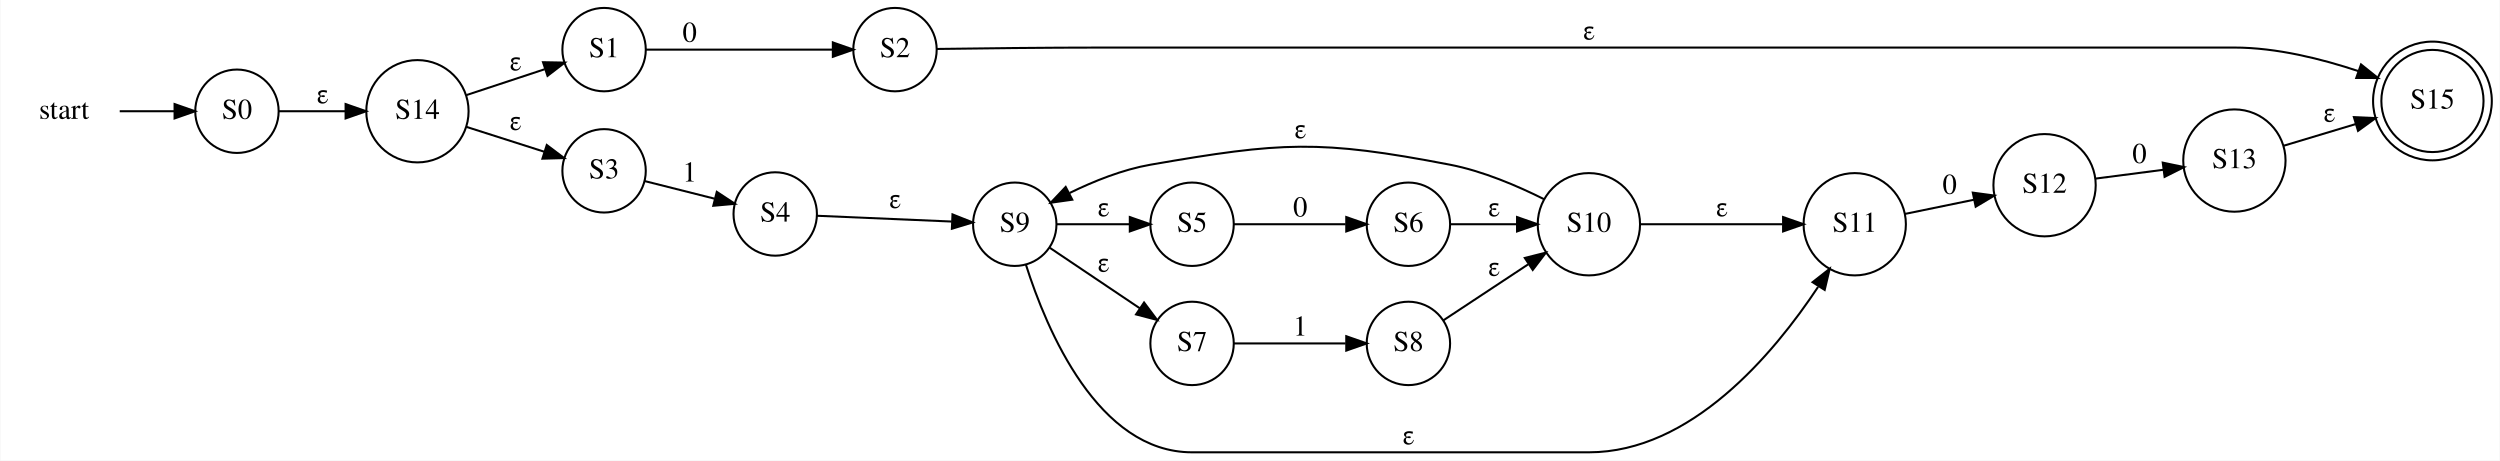
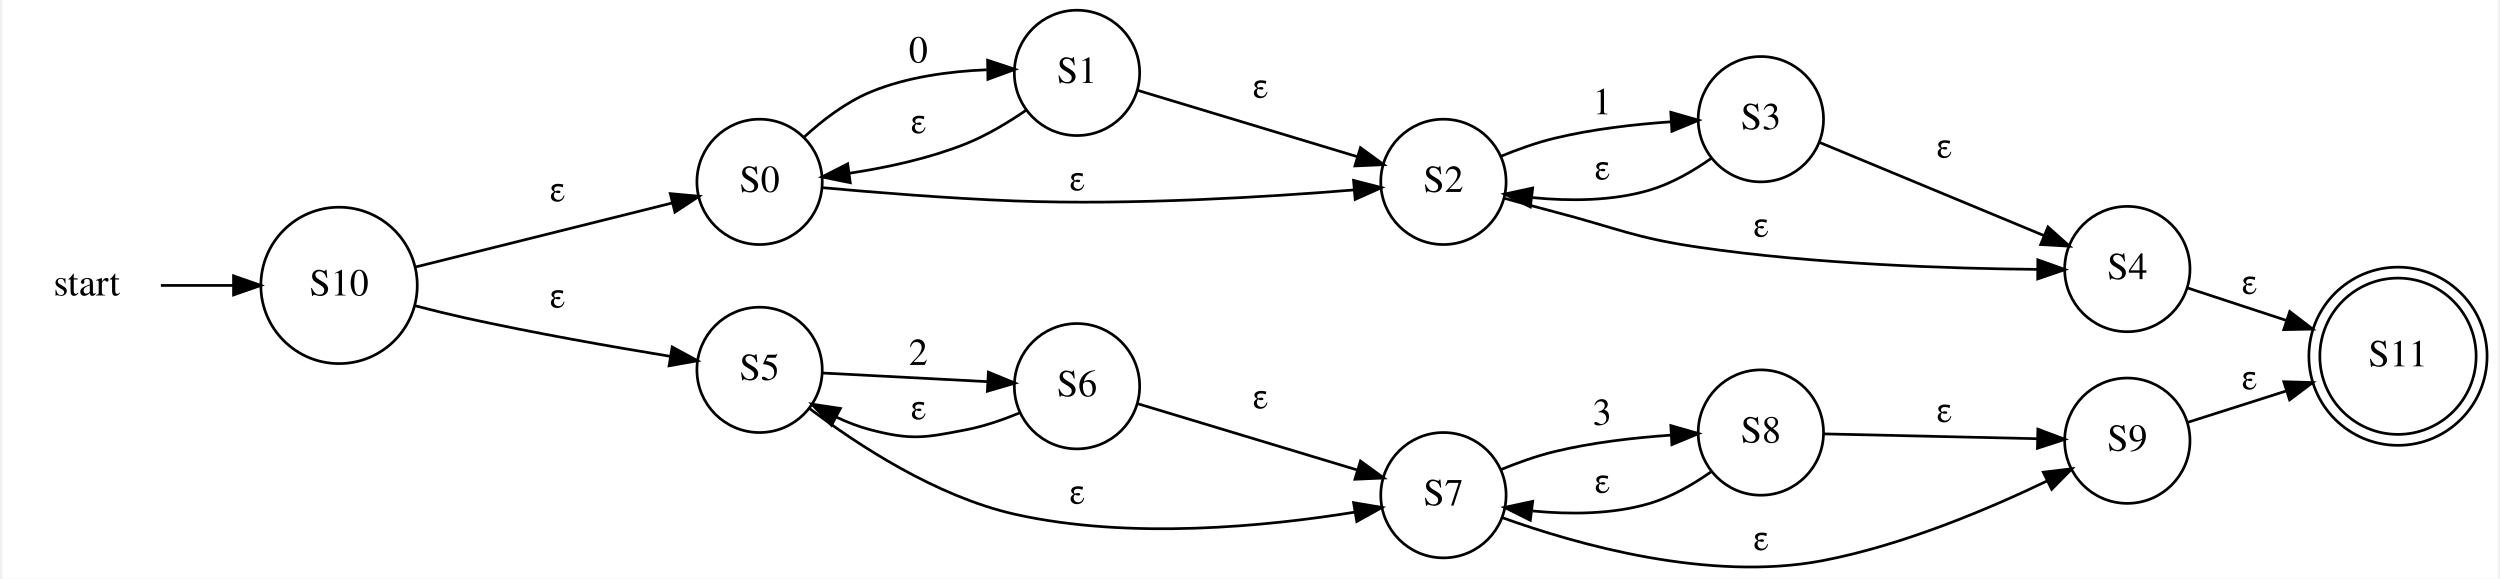
- <svg xmlns="http://www.w3.org/2000/svg" width="1216pt" height="224pt" viewBox="0.00 0.00 1216.45 224.15">
-   <g id="graph0" class="graph" transform="scale(1 1) rotate(0) translate(4 220.1482)">
-     <polygon fill="#ffffff" stroke="transparent" points="-4,4 -4,-220.148 1212.449,-220.148 1212.449,4 -4,4" />
+ <svg xmlns="http://www.w3.org/2000/svg" width="916pt" height="212pt" viewBox="0.00 0.00 915.87 212.36">
+   <g id="graph0" class="graph" transform="scale(1 1) rotate(0) translate(4 208.36)">
+     <polygon fill="white" stroke="transparent" points="-4,4 -4,-208.36 911.87,-208.36 911.87,4 -4,4" />
    <g id="node1" class="node">
-       <text text-anchor="middle" x="27" y="-162.3" font-family="Times,serif" font-size="14.00" fill="#000000">start</text>
+       <text text-anchor="middle" x="27" y="-99.91" font-family="Times,serif" font-size="14.00">start</text>
+     </g>
+     <g id="node13" class="node">
+       <ellipse fill="none" stroke="black" cx="119.6" cy="-103.61" rx="28.7" ry="28.7" />
+       <text text-anchor="middle" x="119.6" y="-99.91" font-family="Times,serif" font-size="14.00">S10</text>
+     </g>
+     <g id="edge19" class="edge">
+       <path fill="none" stroke="black" d="M54.2,-103.61C62.47,-103.61 71.77,-103.61 80.68,-103.61" />
+       <polygon fill="black" stroke="black" points="80.87,-107.11 90.87,-103.61 80.87,-100.11 80.87,-107.11" />
    </g>
    <g id="node2" class="node">
-       <ellipse fill="none" stroke="#000000" cx="111.148" cy="-166" rx="20.297" ry="20.297" />
-       <text text-anchor="middle" x="111.148" y="-162.3" font-family="Times,serif" font-size="14.00" fill="#000000">S0</text>
+       <ellipse fill="none" stroke="black" cx="273.94" cy="-141.61" rx="23" ry="23" />
+       <text text-anchor="middle" x="273.94" y="-137.91" font-family="Times,serif" font-size="14.00">S0</text>
+     </g>
+     <g id="node3" class="node">
+       <ellipse fill="none" stroke="black" cx="390.44" cy="-181.61" rx="23" ry="23" />
+       <text text-anchor="middle" x="390.44" y="-177.91" font-family="Times,serif" font-size="14.00">S1</text>
    </g>
    <g id="edge1" class="edge">
-       <path fill="none" stroke="#000000" d="M54.088,-166C62.559,-166 71.963,-166 80.651,-166" />
-       <polygon fill="#000000" stroke="#000000" points="80.785,-169.5 90.785,-166 80.785,-162.5 80.785,-169.5" />
+       <path fill="none" stroke="black" d="M290.09,-157.88C296.96,-164.21 305.58,-170.83 314.69,-174.61 327.99,-180.13 343.73,-182.19 357.33,-182.75" />
+       <polygon fill="black" stroke="black" points="357.63,-186.25 367.69,-182.91 357.74,-179.25 357.63,-186.25" />
+       <text text-anchor="middle" x="332.19" y="-185.41" font-family="Times,serif" font-size="14.00">0</text>
    </g>
-     <g id="node3" class="node">
-       <ellipse fill="none" stroke="#000000" cx="198.994" cy="-166" rx="24.897" ry="24.897" />
-       <text text-anchor="middle" x="198.994" y="-162.3" font-family="Times,serif" font-size="14.00" fill="#000000">S14</text>
+     <g id="node4" class="node">
+       <ellipse fill="none" stroke="black" cx="524.93" cy="-141.61" rx="23" ry="23" />
+       <text text-anchor="middle" x="524.93" y="-137.91" font-family="Times,serif" font-size="14.00">S2</text>
    </g>
    <g id="edge2" class="edge">
-       <path fill="none" stroke="#000000" d="M131.523,-166C141.125,-166 152.859,-166 163.833,-166" />
-       <polygon fill="#000000" stroke="#000000" points="164.027,-169.5 174.027,-166 164.027,-162.5 164.027,-169.5" />
-       <text text-anchor="middle" x="152.796" y="-169.8" font-family="Times,serif" font-size="14.00" fill="#000000">ε</text>
+       <path fill="none" stroke="black" d="M296.66,-139.51C315.43,-137.8 343.32,-135.53 367.69,-134.61 410.84,-132.99 460.67,-136.08 492.23,-138.66" />
+       <polygon fill="black" stroke="black" points="491.94,-142.15 502.2,-139.51 492.53,-135.17 491.94,-142.15" />
+       <text text-anchor="middle" x="390.44" y="-138.41" font-family="Times,serif" font-size="14.00">ε     </text>
    </g>
-     <g id="node4" class="node">
-       <ellipse fill="none" stroke="#000000" cx="289.84" cy="-196" rx="20.297" ry="20.297" />
-       <text text-anchor="middle" x="289.84" y="-192.3" font-family="Times,serif" font-size="14.00" fill="#000000">S1</text>
+     <g id="edge3" class="edge">
+       <path fill="none" stroke="black" d="M372.06,-168.11C365.39,-163.52 357.49,-158.75 349.69,-155.61 336.26,-150.21 320.61,-146.87 307.12,-144.81" />
+       <polygon fill="black" stroke="black" points="307.22,-141.3 296.84,-143.42 306.28,-148.23 307.22,-141.3" />
+       <text text-anchor="middle" x="332.19" y="-159.41" font-family="Times,serif" font-size="14.00">ε   </text>
    </g>
-     <g id="edge19" class="edge">
-       <path fill="none" stroke="#000000" d="M222.863,-173.882C234.527,-177.734 248.66,-182.401 260.931,-186.453" />
-       <polygon fill="#000000" stroke="#000000" points="260.113,-189.869 270.706,-189.681 262.308,-183.222 260.113,-189.869" />
-       <text text-anchor="middle" x="246.692" y="-185.8" font-family="Times,serif" font-size="14.00" fill="#000000">ε</text>
+     <g id="edge4" class="edge">
+       <path fill="none" stroke="black" d="M412.43,-175.28C434.24,-168.69 468.57,-158.33 493.38,-150.84" />
+       <polygon fill="black" stroke="black" points="494.48,-154.16 503.04,-147.92 492.45,-147.46 494.48,-154.16" />
+       <text text-anchor="middle" x="457.69" y="-172.41" font-family="Times,serif" font-size="14.00">ε    </text>
+     </g>
+     <g id="node5" class="node">
+       <ellipse fill="none" stroke="black" cx="641.43" cy="-164.61" rx="23" ry="23" />
+       <text text-anchor="middle" x="641.43" y="-160.91" font-family="Times,serif" font-size="14.00">S3</text>
+     </g>
+     <g id="edge5" class="edge">
+       <path fill="none" stroke="black" d="M545.78,-150.91C552.03,-153.48 559.03,-156 565.68,-157.61 579.48,-160.96 595.06,-162.73 608.41,-163.65" />
+       <polygon fill="black" stroke="black" points="608.39,-167.15 618.57,-164.23 608.78,-160.17 608.39,-167.15" />
+       <text text-anchor="middle" x="583.18" y="-166.41" font-family="Times,serif" font-size="14.00">1</text>
+     </g>
+     <g id="node6" class="node">
+       <ellipse fill="none" stroke="black" cx="775.93" cy="-109.61" rx="23" ry="23" />
+       <text text-anchor="middle" x="775.93" y="-105.91" font-family="Times,serif" font-size="14.00">S4</text>
+     </g>
+     <g id="edge6" class="edge">
+       <path fill="none" stroke="black" d="M546.94,-135.67C552.98,-134 559.59,-132.2 565.68,-130.61 589.15,-124.49 594.69,-121.14 618.68,-117.61 661.42,-111.34 711.35,-109.77 743.05,-109.49" />
+       <polygon fill="black" stroke="black" points="743.08,-112.99 753.06,-109.43 743.04,-105.99 743.08,-112.99" />
+       <text text-anchor="middle" x="641.43" y="-121.41" font-family="Times,serif" font-size="14.00">ε     </text>
+     </g>
+     <g id="edge7" class="edge">
+       <path fill="none" stroke="black" d="M623.34,-150.32C616.69,-145.63 608.74,-141.02 600.68,-138.61 586.93,-134.52 571.13,-134.51 557.61,-135.83" />
+       <polygon fill="black" stroke="black" points="556.82,-132.41 547.34,-137.13 557.69,-139.35 556.82,-132.41" />
+       <text text-anchor="middle" x="583.18" y="-142.41" font-family="Times,serif" font-size="14.00">ε   </text>
+     </g>
+     <g id="edge8" class="edge">
+       <path fill="none" stroke="black" d="M662.84,-156.14C684.89,-146.99 720.21,-132.33 745.31,-121.91" />
+       <polygon fill="black" stroke="black" points="746.81,-125.07 754.71,-118.01 744.13,-118.61 746.81,-125.07" />
+       <text text-anchor="middle" x="708.68" y="-150.41" font-family="Times,serif" font-size="14.00">ε    </text>
    </g>
    <g id="node7" class="node">
-       <ellipse fill="none" stroke="#000000" cx="289.84" cy="-137" rx="20.297" ry="20.297" />
-       <text text-anchor="middle" x="289.84" y="-133.3" font-family="Times,serif" font-size="14.00" fill="#000000">S3</text>
+       <ellipse fill="none" stroke="black" cx="875.27" cy="-77.61" rx="28.68" ry="28.68" />
+       <ellipse fill="none" stroke="black" cx="875.27" cy="-77.61" rx="32.7" ry="32.7" />
+       <text text-anchor="middle" x="875.27" y="-73.91" font-family="Times,serif" font-size="14.00">S11</text>
+     </g>
+     <g id="edge9" class="edge">
+       <path fill="none" stroke="black" d="M798.05,-102.67C808.64,-99.19 821.82,-94.86 834.23,-90.78" />
+       <polygon fill="black" stroke="black" points="835.55,-94.03 843.96,-87.58 833.36,-87.38 835.55,-94.03" />
+       <text text-anchor="middle" x="820.67" y="-100.41" font-family="Times,serif" font-size="14.00">ε</text>
+     </g>
+     <g id="node8" class="node">
+       <ellipse fill="none" stroke="black" cx="273.94" cy="-72.61" rx="23" ry="23" />
+       <text text-anchor="middle" x="273.94" y="-68.91" font-family="Times,serif" font-size="14.00">S5</text>
+     </g>
+     <g id="node9" class="node">
+       <ellipse fill="none" stroke="black" cx="390.44" cy="-66.61" rx="23" ry="23" />
+       <text text-anchor="middle" x="390.44" y="-62.91" font-family="Times,serif" font-size="14.00">S6</text>
+     </g>
+     <g id="edge10" class="edge">
+       <path fill="none" stroke="black" d="M296.75,-71.47C313.94,-70.57 338.16,-69.3 357.53,-68.29" />
+       <polygon fill="black" stroke="black" points="357.91,-71.77 367.71,-67.75 357.55,-64.78 357.91,-71.77" />
+       <text text-anchor="middle" x="332.19" y="-74.41" font-family="Times,serif" font-size="14.00">2</text>
+     </g>
+     <g id="node10" class="node">
+       <ellipse fill="none" stroke="black" cx="524.93" cy="-26.61" rx="23" ry="23" />
+       <text text-anchor="middle" x="524.93" y="-22.91" font-family="Times,serif" font-size="14.00">S7</text>
+     </g>
+     <g id="edge11" class="edge">
+       <path fill="none" stroke="black" d="M292.07,-58.58C309.74,-45.18 338.74,-26.1 367.69,-19.61 410.06,-10.12 460.47,-15.22 492.34,-20.38" />
+       <polygon fill="black" stroke="black" points="491.95,-23.87 502.39,-22.12 493.13,-16.97 491.95,-23.87" />
+       <text text-anchor="middle" x="390.44" y="-23.41" font-family="Times,serif" font-size="14.00">ε        </text>
+     </g>
+     <g id="edge12" class="edge">
+       <path fill="none" stroke="black" d="M369.67,-56.93C363.43,-54.35 356.41,-51.92 349.69,-50.61 334.42,-47.66 329.75,-46.72 314.69,-50.61 310.48,-51.7 306.24,-53.34 302.18,-55.24" />
+       <polygon fill="black" stroke="black" points="300.33,-52.26 293.12,-60.03 303.6,-58.45 300.33,-52.26" />
+       <text text-anchor="middle" x="332.19" y="-54.41" font-family="Times,serif" font-size="14.00">   ε   </text>
+     </g>
+     <g id="edge13" class="edge">
+       <path fill="none" stroke="black" d="M412.43,-60.28C434.24,-53.69 468.57,-43.33 493.38,-35.84" />
+       <polygon fill="black" stroke="black" points="494.48,-39.16 503.04,-32.92 492.45,-32.46 494.48,-39.16" />
+       <text text-anchor="middle" x="457.69" y="-58.41" font-family="Times,serif" font-size="14.00">     ε     </text>
+     </g>
+     <g id="node11" class="node">
+       <ellipse fill="none" stroke="black" cx="641.43" cy="-49.61" rx="23" ry="23" />
+       <text text-anchor="middle" x="641.43" y="-45.91" font-family="Times,serif" font-size="14.00">S8</text>
+     </g>
+     <g id="edge14" class="edge">
+       <path fill="none" stroke="black" d="M545.78,-35.91C552.03,-38.48 559.03,-41 565.68,-42.61 579.48,-45.96 595.06,-47.73 608.41,-48.65" />
+       <polygon fill="black" stroke="black" points="608.39,-52.15 618.57,-49.23 608.78,-45.17 608.39,-52.15" />
+       <text text-anchor="middle" x="583.18" y="-52.41" font-family="Times,serif" font-size="14.00">3</text>
+     </g>
+     <g id="node12" class="node">
+       <ellipse fill="none" stroke="black" cx="775.93" cy="-46.61" rx="23" ry="23" />
+       <text text-anchor="middle" x="775.93" y="-42.91" font-family="Times,serif" font-size="14.00">S9</text>
+     </g>
+     <g id="edge15" class="edge">
+       <path fill="none" stroke="black" d="M546.59,-18.35C573.64,-8.6 622.55,5.35 664.18,-2.61 693.39,-8.2 724.71,-21.39 746.56,-31.87" />
+       <polygon fill="black" stroke="black" points="745.09,-35.05 755.6,-36.32 748.17,-28.77 745.09,-35.05" />
+       <text text-anchor="middle" x="641.43" y="-6.41" font-family="Times,serif" font-size="14.00">ε        </text>
+     </g>
+     <g id="edge16" class="edge">
+       <path fill="none" stroke="black" d="M623.34,-35.32C616.69,-30.63 608.74,-26.02 600.68,-23.61 586.93,-19.52 571.13,-19.51 557.61,-20.83" />
+       <polygon fill="black" stroke="black" points="556.82,-17.41 547.34,-22.13 557.69,-24.35 556.82,-17.41" />
+       <text text-anchor="middle" x="583.18" y="-27.41" font-family="Times,serif" font-size="14.00">   ε   </text>
+     </g>
+     <g id="edge17" class="edge">
+       <path fill="none" stroke="black" d="M664.31,-49.12C685.69,-48.63 718.49,-47.89 742.83,-47.34" />
+       <polygon fill="black" stroke="black" points="743.1,-50.84 753.02,-47.11 742.94,-43.84 743.1,-50.84" />
+       <text text-anchor="middle" x="708.68" y="-53.41" font-family="Times,serif" font-size="14.00">     ε     </text>
+     </g>
+     <g id="edge18" class="edge">
+       <path fill="none" stroke="black" d="M798.05,-53.34C808.64,-56.71 821.82,-60.91 834.23,-64.86" />
+       <polygon fill="black" stroke="black" points="833.36,-68.26 843.96,-67.96 835.49,-61.59 833.36,-68.26" />
+       <text text-anchor="middle" x="820.67" y="-65.41" font-family="Times,serif" font-size="14.00">ε</text>
    </g>
    <g id="edge20" class="edge">
-       <path fill="none" stroke="#000000" d="M222.863,-158.381C234.445,-154.683 248.461,-150.209 260.671,-146.311" />
-       <polygon fill="#000000" stroke="#000000" points="261.949,-149.578 270.411,-143.202 259.82,-142.909 261.949,-149.578" />
-       <text text-anchor="middle" x="246.692" y="-156.8" font-family="Times,serif" font-size="14.00" fill="#000000">ε </text>
+       <path fill="none" stroke="black" d="M147.48,-110.32C173.84,-116.89 214,-126.91 241.75,-133.83" />
+       <polygon fill="black" stroke="black" points="241.17,-137.3 251.72,-136.32 242.87,-130.5 241.17,-137.3" />
+       <text text-anchor="middle" x="199.69" y="-134.41" font-family="Times,serif" font-size="14.00">     ε     </text>
    </g>
-     <g id="node5" class="node">
-       <ellipse fill="none" stroke="#000000" cx="431.433" cy="-196" rx="20.297" ry="20.297" />
-       <text text-anchor="middle" x="431.433" y="-192.3" font-family="Times,serif" font-size="14.00" fill="#000000">S2</text>
-     </g>
-     <g id="edge3" class="edge">
-       <path fill="none" stroke="#000000" d="M310.127,-196C333.889,-196 373.493,-196 400.955,-196" />
-       <polygon fill="#000000" stroke="#000000" points="401.184,-199.5 411.184,-196 401.184,-192.5 401.184,-199.5" />
-       <text text-anchor="middle" x="331.488" y="-199.8" font-family="Times,serif" font-size="14.00" fill="#000000">0</text>
-     </g>
-     <g id="node6" class="node">
-       <ellipse fill="none" stroke="#000000" cx="1179.751" cy="-171" rx="24.869" ry="24.869" />
-       <ellipse fill="none" stroke="#000000" cx="1179.751" cy="-171" rx="28.897" ry="28.897" />
-       <text text-anchor="middle" x="1179.751" y="-167.3" font-family="Times,serif" font-size="14.00" fill="#000000">S15</text>
-     </g>
-     <g id="edge4" class="edge">
-       <path fill="none" stroke="#000000" d="M451.642,-196.316C472.116,-196.609 504.697,-197 532.878,-197 532.878,-197 532.878,-197 1083.355,-197 1103.83,-197 1125.934,-191.464 1143.804,-185.501" />
-       <polygon fill="#000000" stroke="#000000" points="1144.986,-188.796 1153.258,-182.177 1142.664,-182.192 1144.986,-188.796" />
-       <text text-anchor="middle" x="769.168" y="-200.8" font-family="Times,serif" font-size="14.00" fill="#000000">ε</text>
-     </g>
-     <g id="node8" class="node">
-       <ellipse fill="none" stroke="#000000" cx="373.137" cy="-116" rx="20.297" ry="20.297" />
-       <text text-anchor="middle" x="373.137" y="-112.3" font-family="Times,serif" font-size="14.00" fill="#000000">S4</text>
-     </g>
-     <g id="edge5" class="edge">
-       <path fill="none" stroke="#000000" d="M309.58,-132.023C319.746,-129.46 332.347,-126.284 343.641,-123.436" />
-       <polygon fill="#000000" stroke="#000000" points="344.697,-126.779 353.538,-120.941 342.986,-119.992 344.697,-126.779" />
-       <text text-anchor="middle" x="331.488" y="-131.8" font-family="Times,serif" font-size="14.00" fill="#000000">1</text>
-     </g>
-     <g id="node9" class="node">
-       <ellipse fill="none" stroke="#000000" cx="489.729" cy="-111" rx="20.297" ry="20.297" />
-       <text text-anchor="middle" x="489.729" y="-107.3" font-family="Times,serif" font-size="14.00" fill="#000000">S9</text>
-     </g>
-     <g id="edge6" class="edge">
-       <path fill="none" stroke="#000000" d="M393.446,-115.129C411.558,-114.352 438.335,-113.204 459.056,-112.315" />
-       <polygon fill="#000000" stroke="#000000" points="459.421,-115.803 469.262,-111.878 459.121,-108.809 459.421,-115.803" />
-       <text text-anchor="middle" x="431.433" y="-118.8" font-family="Times,serif" font-size="14.00" fill="#000000">ε</text>
-     </g>
-     <g id="node10" class="node">
-       <ellipse fill="none" stroke="#000000" cx="576.026" cy="-111" rx="20.297" ry="20.297" />
-       <text text-anchor="middle" x="576.026" y="-107.3" font-family="Times,serif" font-size="14.00" fill="#000000">S5</text>
-     </g>
-     <g id="edge11" class="edge">
-       <path fill="none" stroke="#000000" d="M510.181,-111C520.713,-111 533.767,-111 545.468,-111" />
-       <polygon fill="#000000" stroke="#000000" points="545.722,-114.5 555.722,-111 545.722,-107.5 545.722,-114.5" />
-       <text text-anchor="middle" x="532.878" y="-114.8" font-family="Times,serif" font-size="14.00" fill="#000000">ε</text>
-     </g>
-     <g id="node13" class="node">
-       <ellipse fill="none" stroke="#000000" cx="576.026" cy="-53" rx="20.297" ry="20.297" />
-       <text text-anchor="middle" x="576.026" y="-49.3" font-family="Times,serif" font-size="14.00" fill="#000000">S7</text>
-     </g>
-     <g id="edge12" class="edge">
-       <path fill="none" stroke="#000000" d="M506.779,-99.541C519.308,-91.121 536.539,-79.54 550.678,-70.037" />
-       <polygon fill="#000000" stroke="#000000" points="552.665,-72.918 559.012,-64.435 548.76,-67.109 552.665,-72.918" />
-       <text text-anchor="middle" x="532.878" y="-87.8" font-family="Times,serif" font-size="14.00" fill="#000000">ε </text>
-     </g>
-     <g id="node15" class="node">
-       <ellipse fill="none" stroke="#000000" cx="898.564" cy="-111" rx="24.897" ry="24.897" />
-       <text text-anchor="middle" x="898.564" y="-107.3" font-family="Times,serif" font-size="14.00" fill="#000000">S11</text>
-     </g>
-     <g id="edge13" class="edge">
-       <path fill="none" stroke="#000000" d="M495.128,-91.411C505.24,-59.545 530.258,0 576.026,0 576.026,0 576.026,0 769.168,0 818.813,0 858.951,-47.65 880.728,-80.51" />
-       <polygon fill="#000000" stroke="#000000" points="878.037,-82.799 886.376,-89.335 883.933,-79.025 878.037,-82.799" />
-       <text text-anchor="middle" x="681.322" y="-3.8" font-family="Times,serif" font-size="14.00" fill="#000000">ε        </text>
-     </g>
-     <g id="node11" class="node">
-       <ellipse fill="none" stroke="#000000" cx="681.322" cy="-111" rx="20.297" ry="20.297" />
-       <text text-anchor="middle" x="681.322" y="-107.3" font-family="Times,serif" font-size="14.00" fill="#000000">S6</text>
-     </g>
-     <g id="edge7" class="edge">
-       <path fill="none" stroke="#000000" d="M596.328,-111C611.769,-111 633.27,-111 650.783,-111" />
-       <polygon fill="#000000" stroke="#000000" points="651.082,-114.5 661.082,-111 651.082,-107.5 651.082,-114.5" />
-       <text text-anchor="middle" x="628.674" y="-114.8" font-family="Times,serif" font-size="14.00" fill="#000000">0</text>
-     </g>
-     <g id="node12" class="node">
-       <ellipse fill="none" stroke="#000000" cx="769.168" cy="-111" rx="24.897" ry="24.897" />
-       <text text-anchor="middle" x="769.168" y="-107.3" font-family="Times,serif" font-size="14.00" fill="#000000">S10</text>
-     </g>
-     <g id="edge8" class="edge">
-       <path fill="none" stroke="#000000" d="M701.697,-111C711.299,-111 723.034,-111 734.007,-111" />
-       <polygon fill="#000000" stroke="#000000" points="734.201,-114.5 744.201,-111 734.201,-107.5 734.201,-114.5" />
-       <text text-anchor="middle" x="722.971" y="-114.8" font-family="Times,serif" font-size="14.00" fill="#000000">ε</text>
-     </g>
-     <g id="edge14" class="edge">
-       <path fill="none" stroke="#000000" d="M747.373,-123.179C734.466,-129.655 717.542,-136.905 701.471,-140 637.93,-152.237 619.636,-151.044 555.878,-140 542.268,-137.643 528.123,-131.944 516.423,-126.217" />
-       <polygon fill="#000000" stroke="#000000" points="517.727,-122.951 507.236,-121.472 514.514,-129.171 517.727,-122.951" />
-       <text text-anchor="middle" x="628.674" y="-152.8" font-family="Times,serif" font-size="14.00" fill="#000000">   ε   </text>
-     </g>
-     <g id="edge15" class="edge">
-       <path fill="none" stroke="#000000" d="M794.117,-111C813.808,-111 841.519,-111 863.45,-111" />
-       <polygon fill="#000000" stroke="#000000" points="863.692,-114.5 873.692,-111 863.692,-107.5 863.692,-114.5" />
-       <text text-anchor="middle" x="833.866" y="-114.8" font-family="Times,serif" font-size="14.00" fill="#000000">     ε     </text>
-     </g>
-     <g id="node14" class="node">
-       <ellipse fill="none" stroke="#000000" cx="681.322" cy="-53" rx="20.297" ry="20.297" />
-       <text text-anchor="middle" x="681.322" y="-49.3" font-family="Times,serif" font-size="14.00" fill="#000000">S8</text>
-     </g>
-     <g id="edge9" class="edge">
-       <path fill="none" stroke="#000000" d="M596.328,-53C611.769,-53 633.27,-53 650.783,-53" />
-       <polygon fill="#000000" stroke="#000000" points="651.082,-56.5 661.082,-53 651.082,-49.5 651.082,-56.5" />
-       <text text-anchor="middle" x="628.674" y="-56.8" font-family="Times,serif" font-size="14.00" fill="#000000">1</text>
-     </g>
-     <g id="edge10" class="edge">
-       <path fill="none" stroke="#000000" d="M698.26,-64.183C709.957,-71.906 725.823,-82.381 739.581,-91.465" />
-       <polygon fill="#000000" stroke="#000000" points="737.979,-94.601 748.253,-97.19 741.836,-88.76 737.979,-94.601" />
-       <text text-anchor="middle" x="722.971" y="-85.8" font-family="Times,serif" font-size="14.00" fill="#000000">ε</text>
-     </g>
-     <g id="node16" class="node">
-       <ellipse fill="none" stroke="#000000" cx="990.96" cy="-130" rx="24.897" ry="24.897" />
-       <text text-anchor="middle" x="990.96" y="-126.3" font-family="Times,serif" font-size="14.00" fill="#000000">S12</text>
-     </g>
-     <g id="edge16" class="edge">
-       <path fill="none" stroke="#000000" d="M922.84,-115.992C933.156,-118.113 945.37,-120.625 956.587,-122.932" />
-       <polygon fill="#000000" stroke="#000000" points="956.025,-126.389 966.525,-124.975 957.435,-119.533 956.025,-126.389" />
-       <text text-anchor="middle" x="944.762" y="-125.8" font-family="Times,serif" font-size="14.00" fill="#000000">0</text>
-     </g>
-     <g id="node17" class="node">
-       <ellipse fill="none" stroke="#000000" cx="1083.355" cy="-142" rx="24.897" ry="24.897" />
-       <text text-anchor="middle" x="1083.355" y="-138.3" font-family="Times,serif" font-size="14.00" fill="#000000">S13</text>
-     </g>
-     <g id="edge17" class="edge">
-       <path fill="none" stroke="#000000" d="M1015.72,-133.216C1025.847,-134.531 1037.74,-136.076 1048.706,-137.5" />
-       <polygon fill="#000000" stroke="#000000" points="1048.479,-141 1058.847,-138.817 1049.381,-134.058 1048.479,-141" />
-       <text text-anchor="middle" x="1037.157" y="-140.8" font-family="Times,serif" font-size="14.00" fill="#000000">0</text>
-     </g>
-     <g id="edge18" class="edge">
-       <path fill="none" stroke="#000000" d="M1107.183,-149.168C1117.811,-152.366 1130.584,-156.209 1142.432,-159.773" />
-       <polygon fill="#000000" stroke="#000000" points="1141.515,-163.152 1152.1,-162.681 1143.532,-156.449 1141.515,-163.152" />
-       <text text-anchor="middle" x="1129.553" y="-160.8" font-family="Times,serif" font-size="14.00" fill="#000000">ε</text>
+     <g id="edge21" class="edge">
+       <path fill="none" stroke="black" d="M147.51,-96.14C153.63,-94.55 160.12,-92.95 166.19,-91.61 191.2,-86.11 219.77,-81.09 241.06,-77.59" />
+       <polygon fill="black" stroke="black" points="241.86,-81.01 251.17,-75.96 240.74,-74.1 241.86,-81.01" />
+       <text text-anchor="middle" x="199.69" y="-95.41" font-family="Times,serif" font-size="14.00">      ε       </text>
    </g>
  </g>
</svg>
